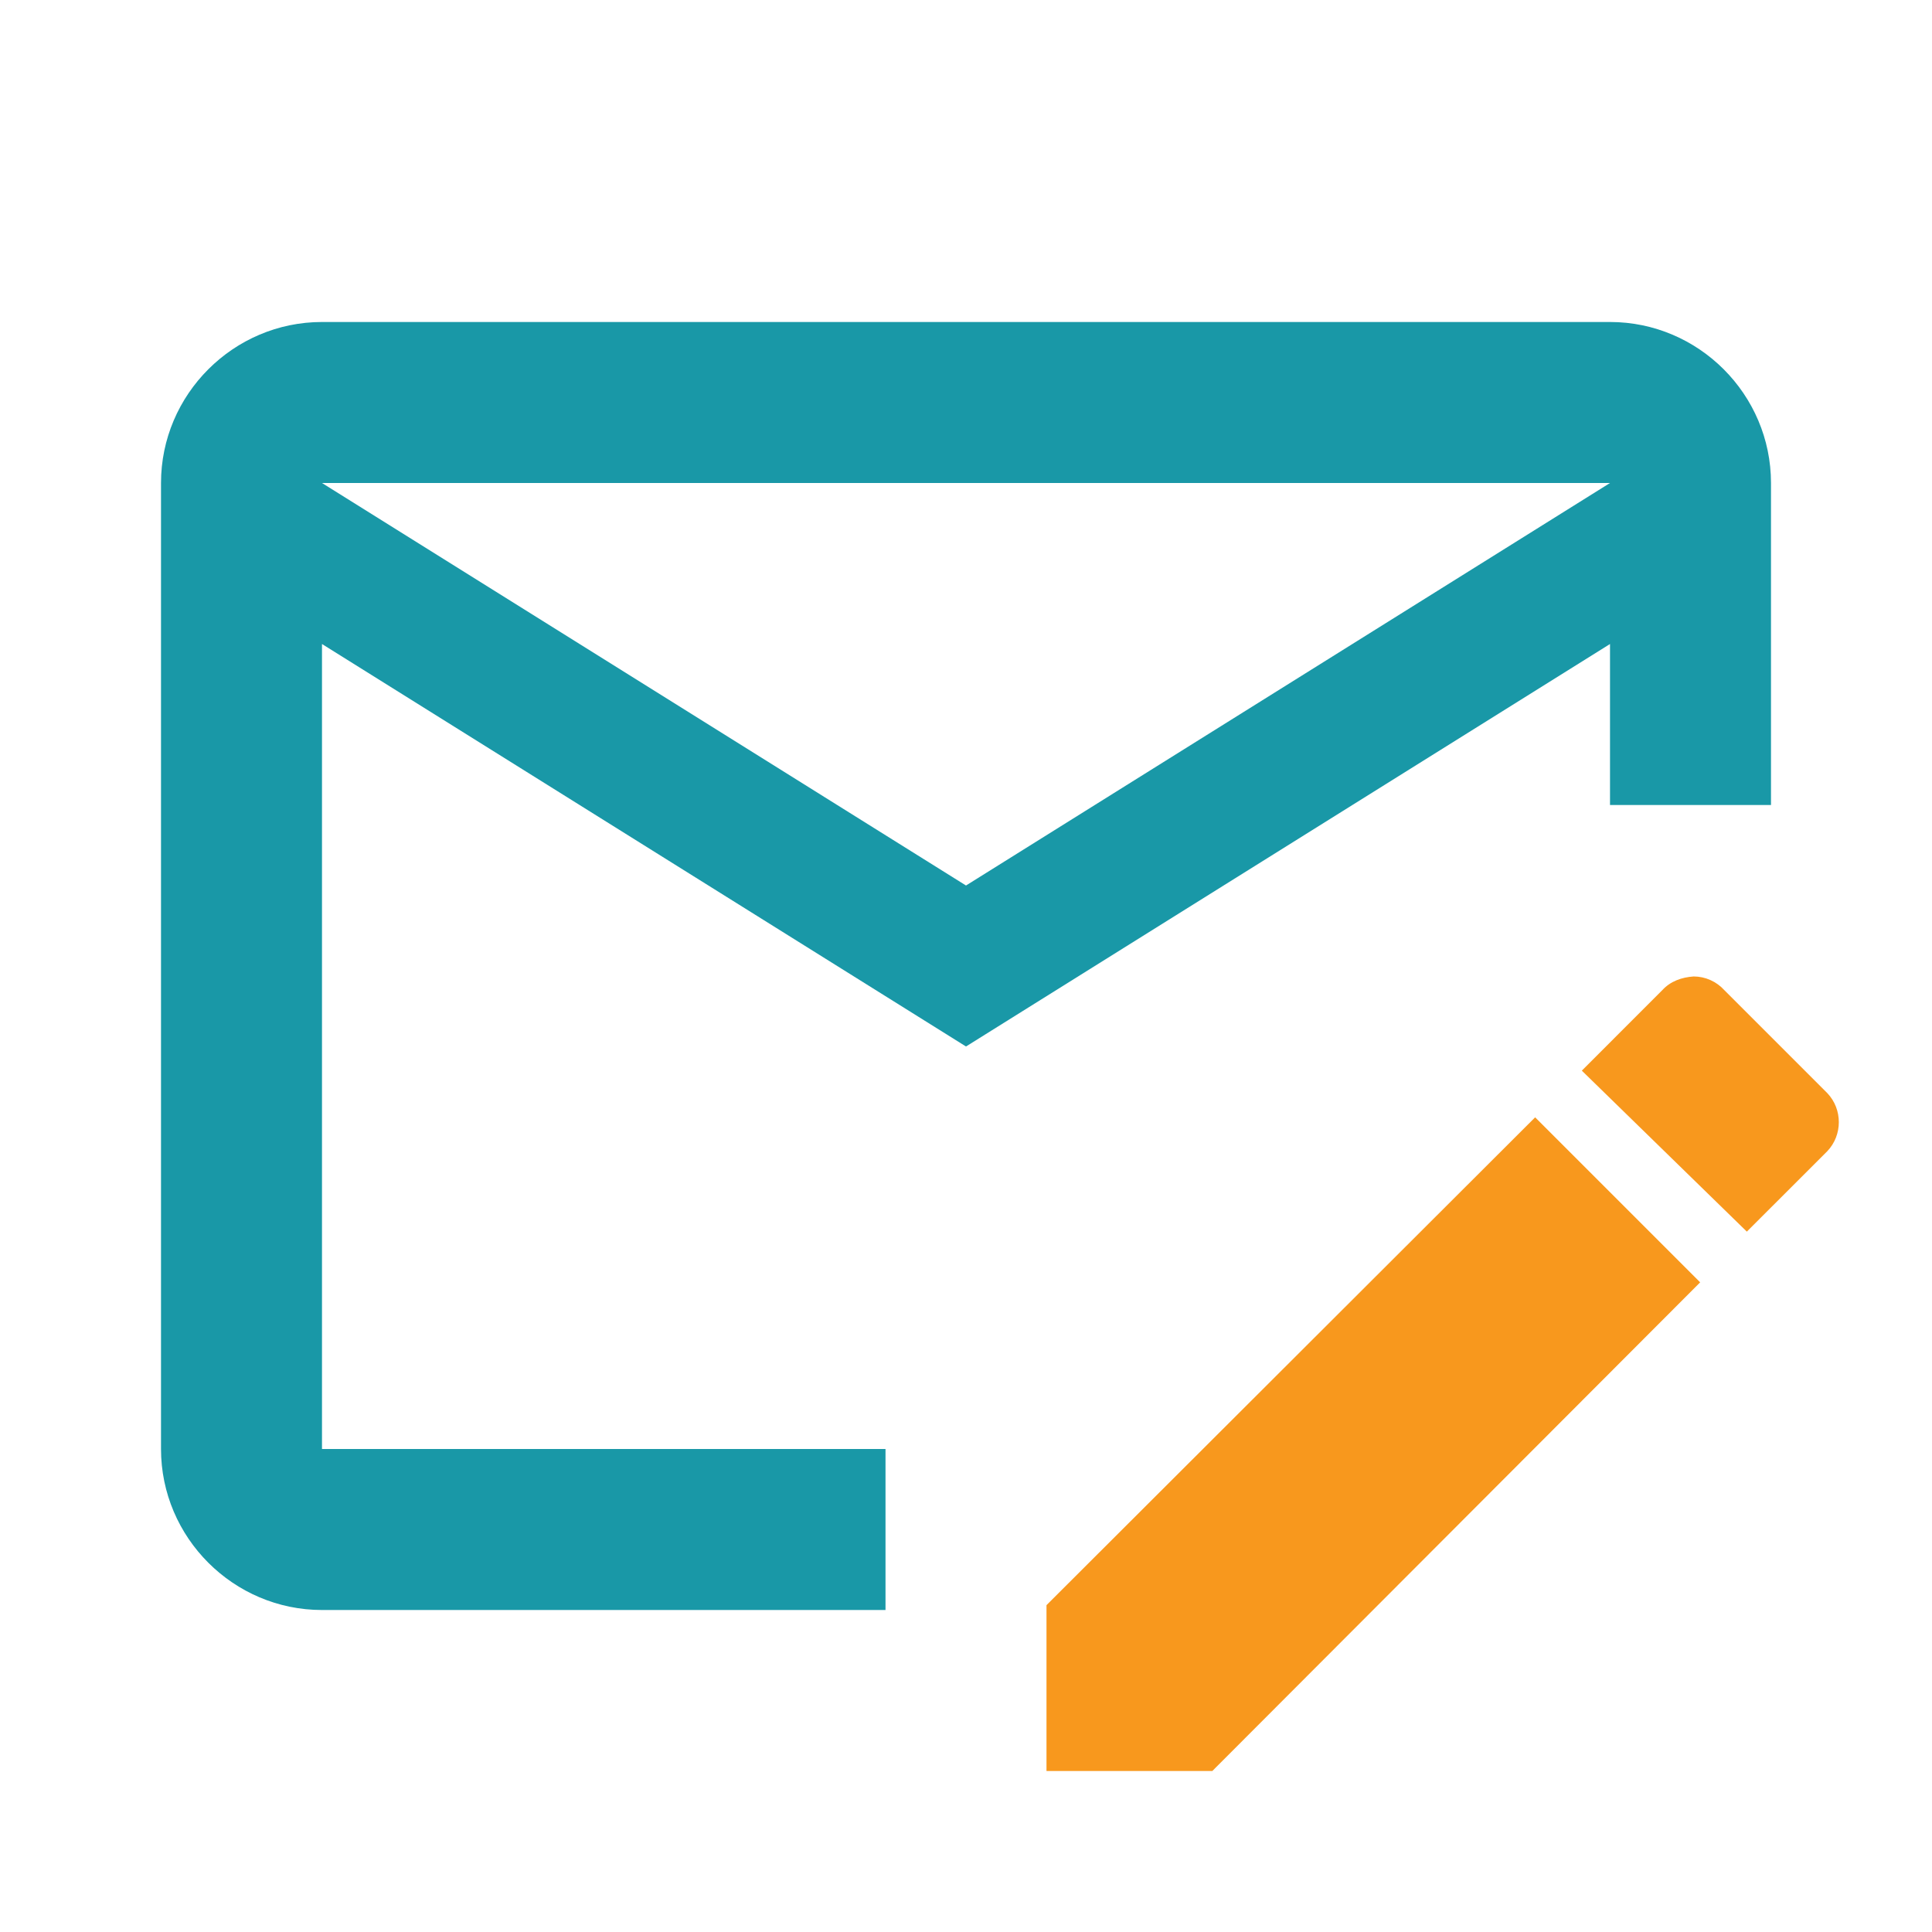
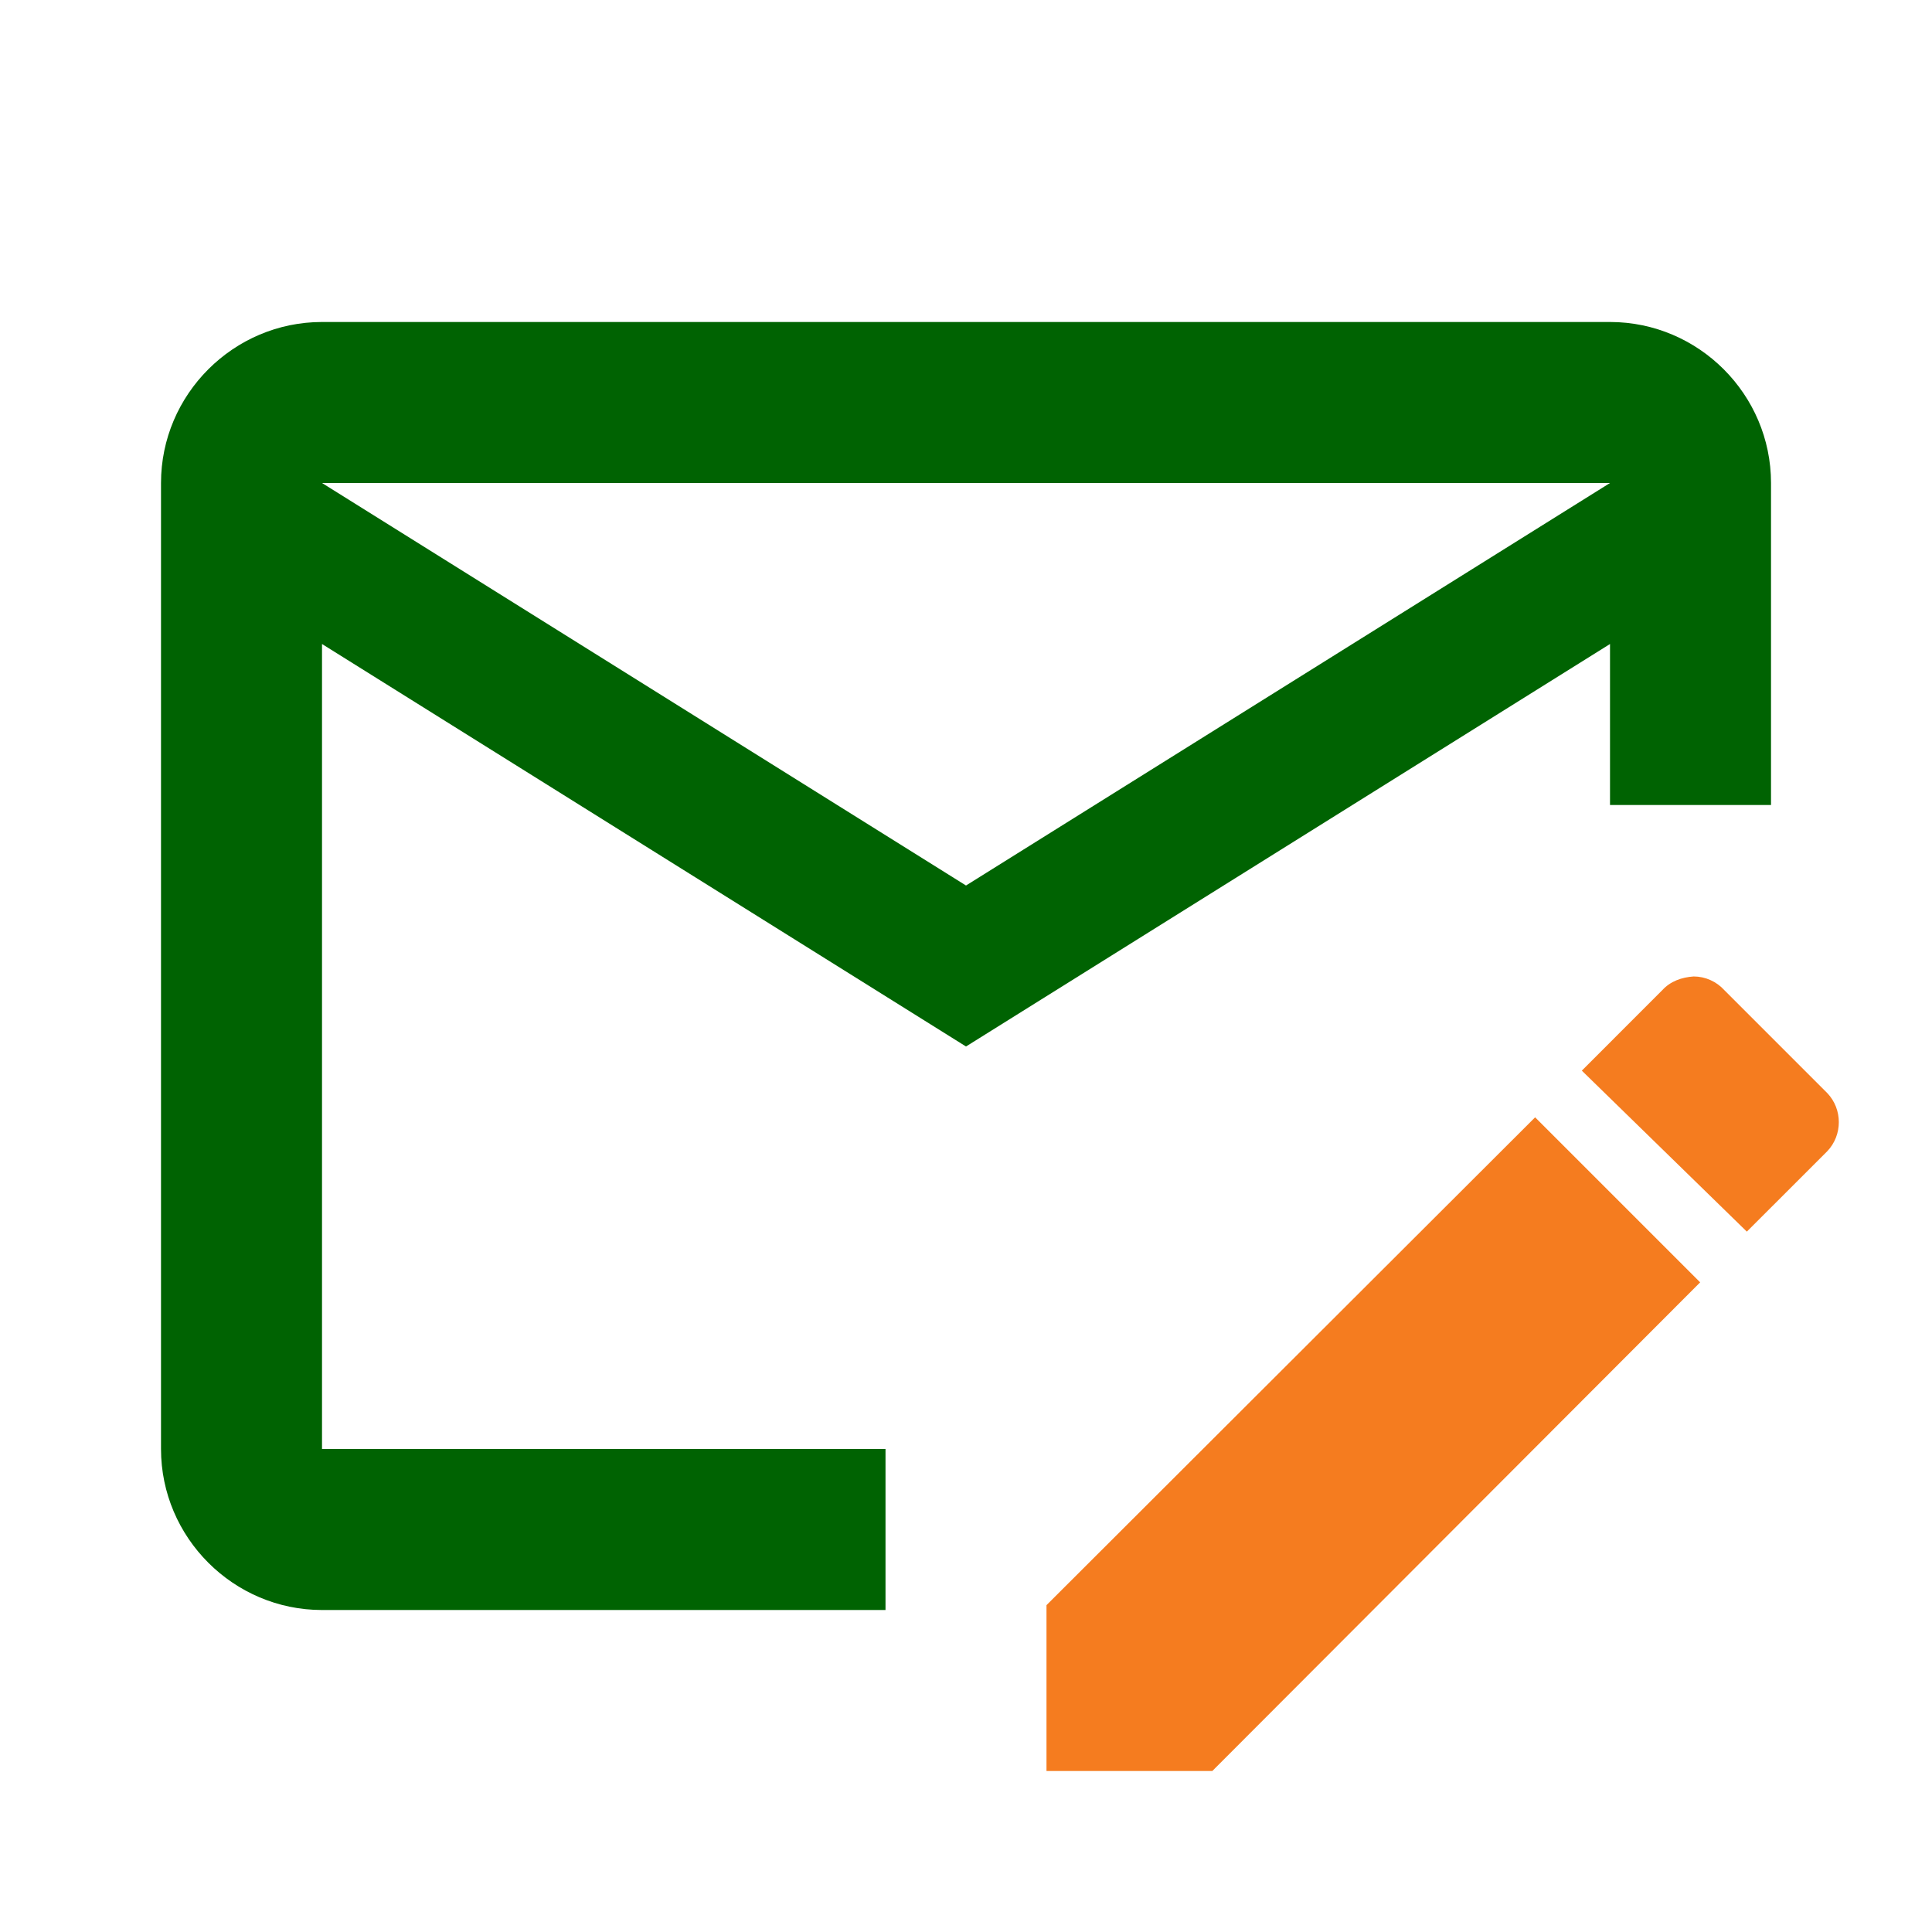
<svg xmlns="http://www.w3.org/2000/svg" width="80" height="80" viewBox="0 0 80 80" fill="none">
-   <path d="M36.667 60H13.333V26.667L40 43.333L66.667 26.667V33.333H73.333V20C73.333 16.333 70.333 13.333 66.667 13.333H13.333C9.667 13.333 6.667 16.333 6.667 20V60C6.667 63.667 9.667 66.667 13.333 66.667H36.667V60ZM66.667 20L40 36.667L13.333 20H66.667Z" fill="#1998A7" />
-   <path d="M43.333 66.466L63.567 46.266L70.4 53.099L50.2 73.333H43.333V66.466Z" fill="#F8981D" />
-   <path d="M71.4 40.999L75.667 45.266C76.3 45.933 76.3 46.999 75.667 47.666L72.333 50.999L65.5 44.333L68.833 40.999C69.167 40.633 69.633 40.466 70.133 40.433C70.372 40.434 70.608 40.485 70.826 40.583C71.044 40.68 71.24 40.822 71.4 40.999Z" fill="#F8981D" />
+   <path d="M36.667 60H13.334V26.667L40 43.333L66.667 26.667V33.333H73.334V20C73.334 16.333 70.334 13.333 66.667 13.333H13.334C9.667 13.333 6.667 16.333 6.667 20V60C6.667 63.667 9.667 66.667 13.334 66.667H36.667V60ZM66.667 20L40 36.667L13.334 20H66.667Z" fill="#006302" />
+   <path d="M43.333 66.466L63.566 46.266L70.4 53.099L50.2 73.333H43.333V66.466Z" fill="#F57C1F" />
+   <path d="M71.4 40.999L75.667 45.266C76.3 45.933 76.3 46.999 75.667 47.666L72.333 50.999L65.5 44.333L68.833 40.999C69.167 40.633 69.633 40.466 70.133 40.433C70.372 40.434 70.608 40.485 70.826 40.583C71.044 40.68 71.24 40.822 71.4 40.999Z" fill="#F57C1F" />
</svg>
